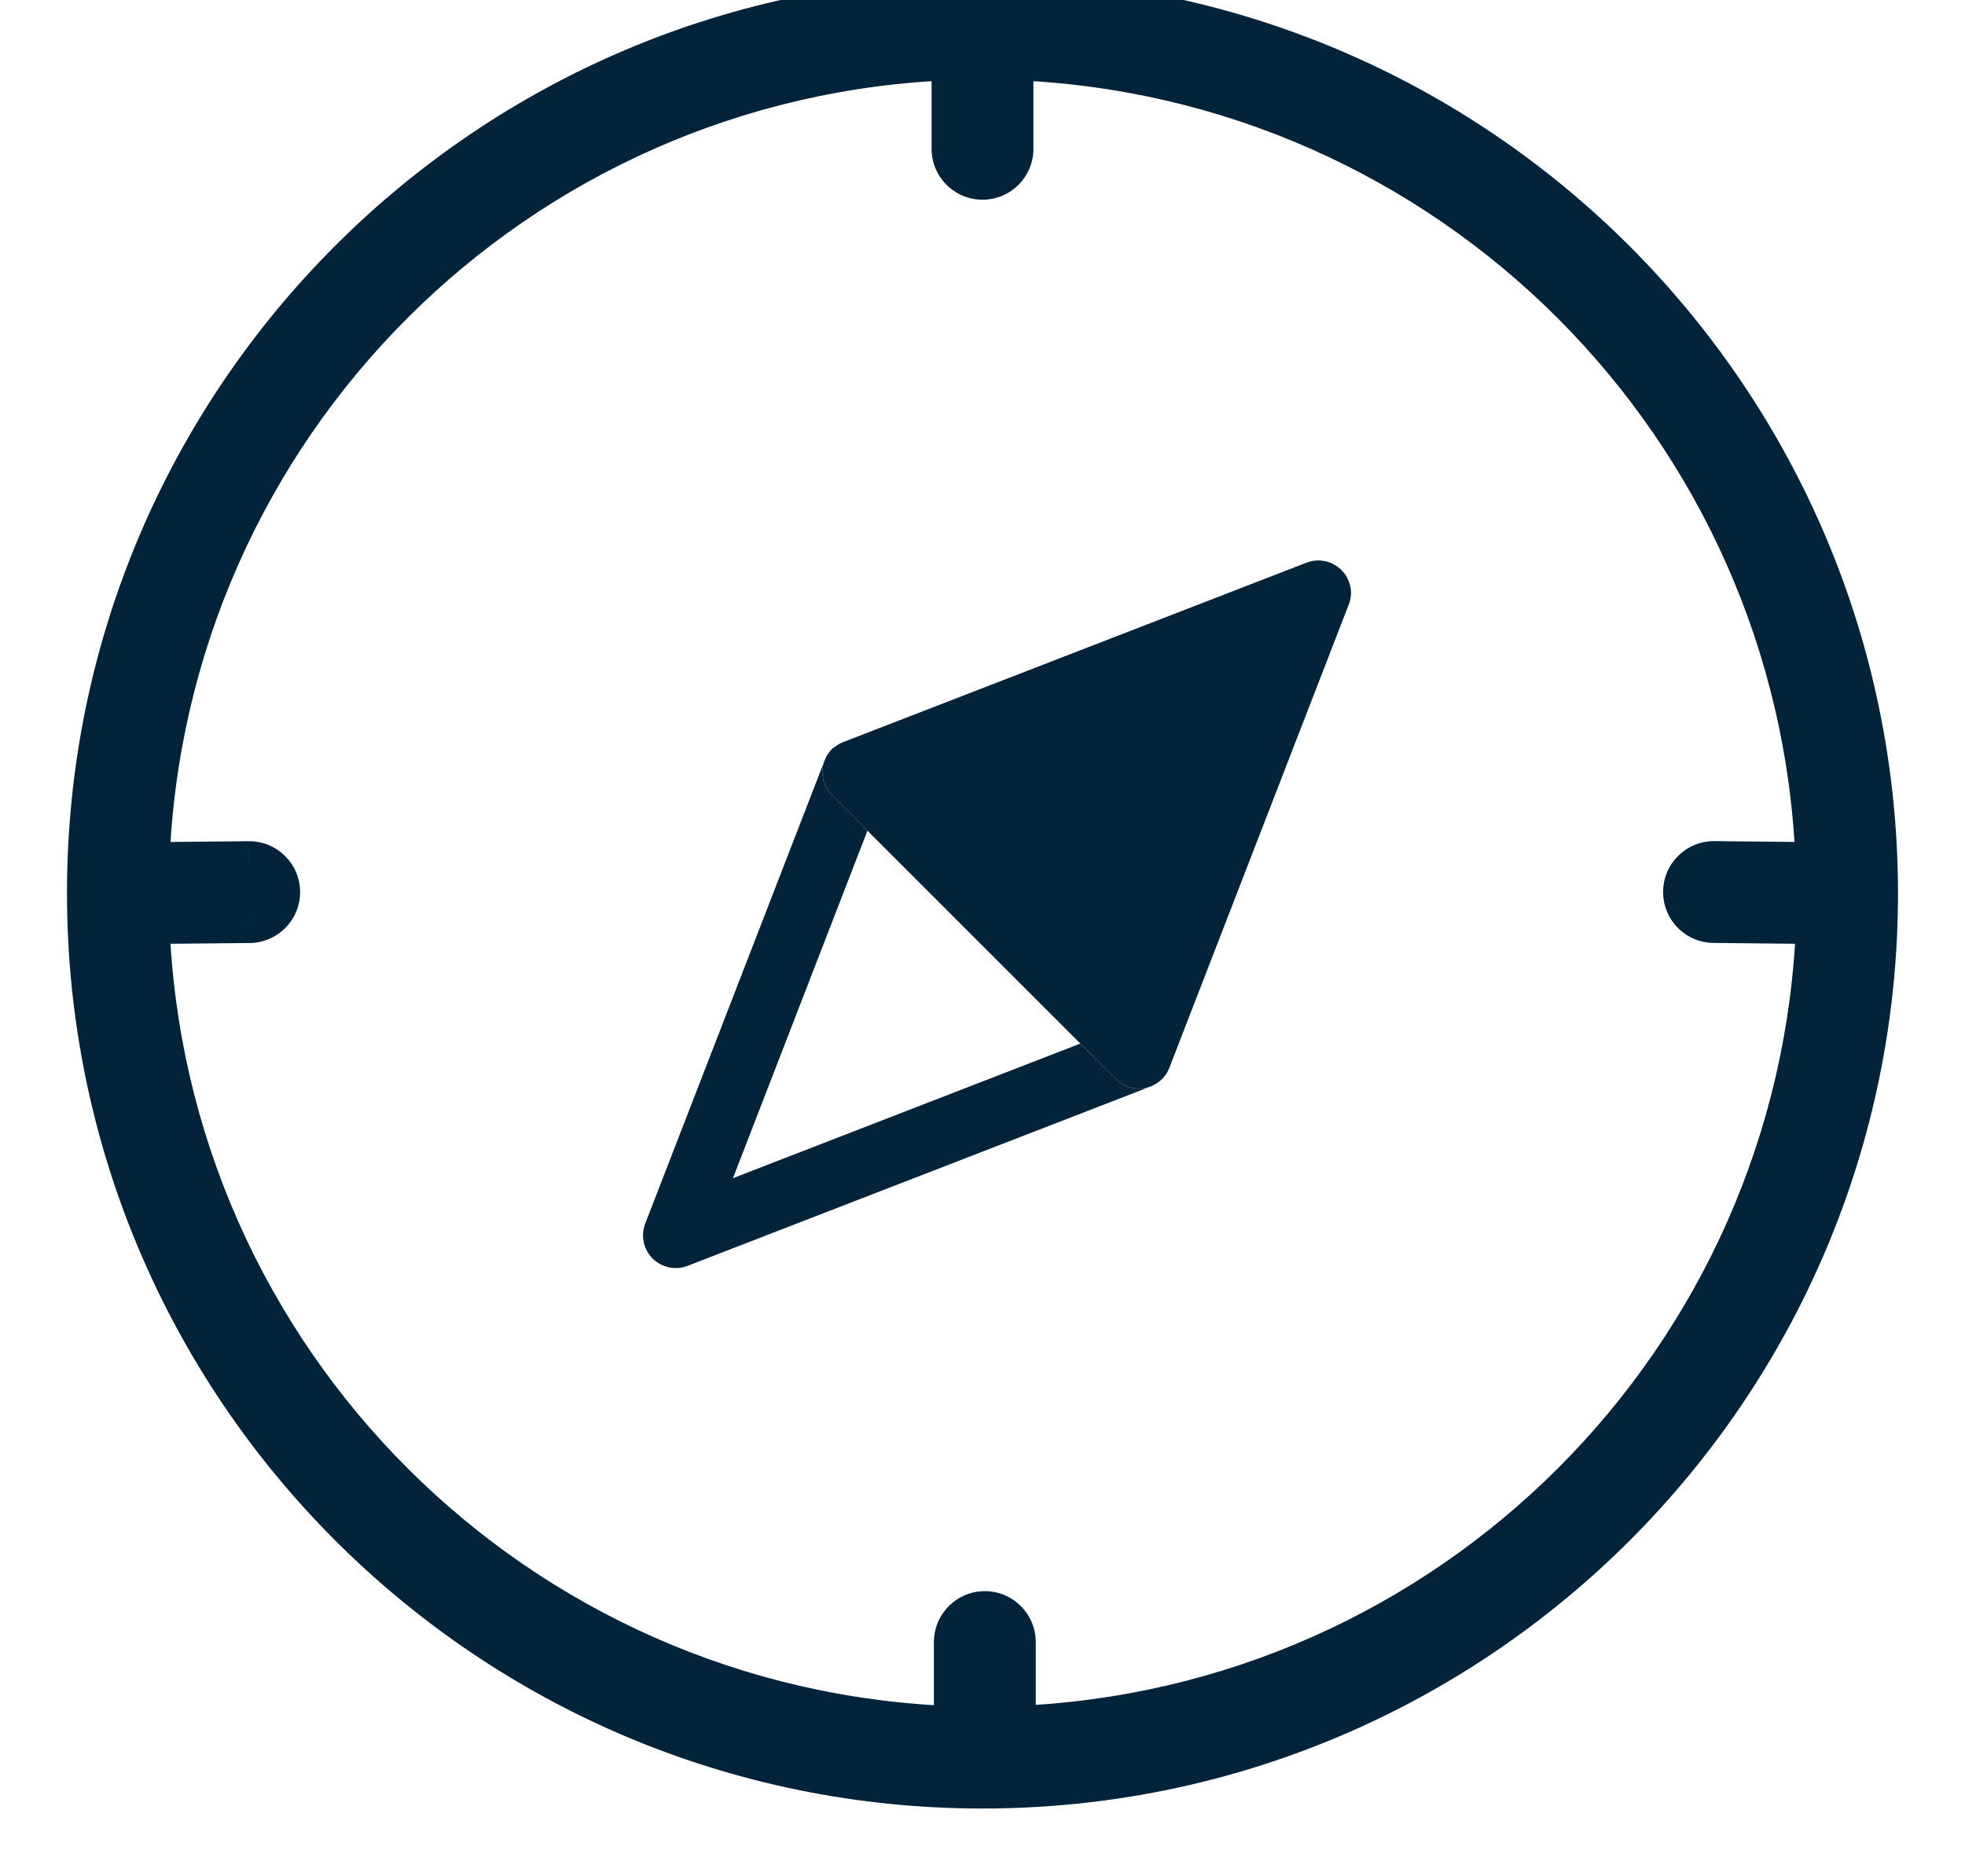
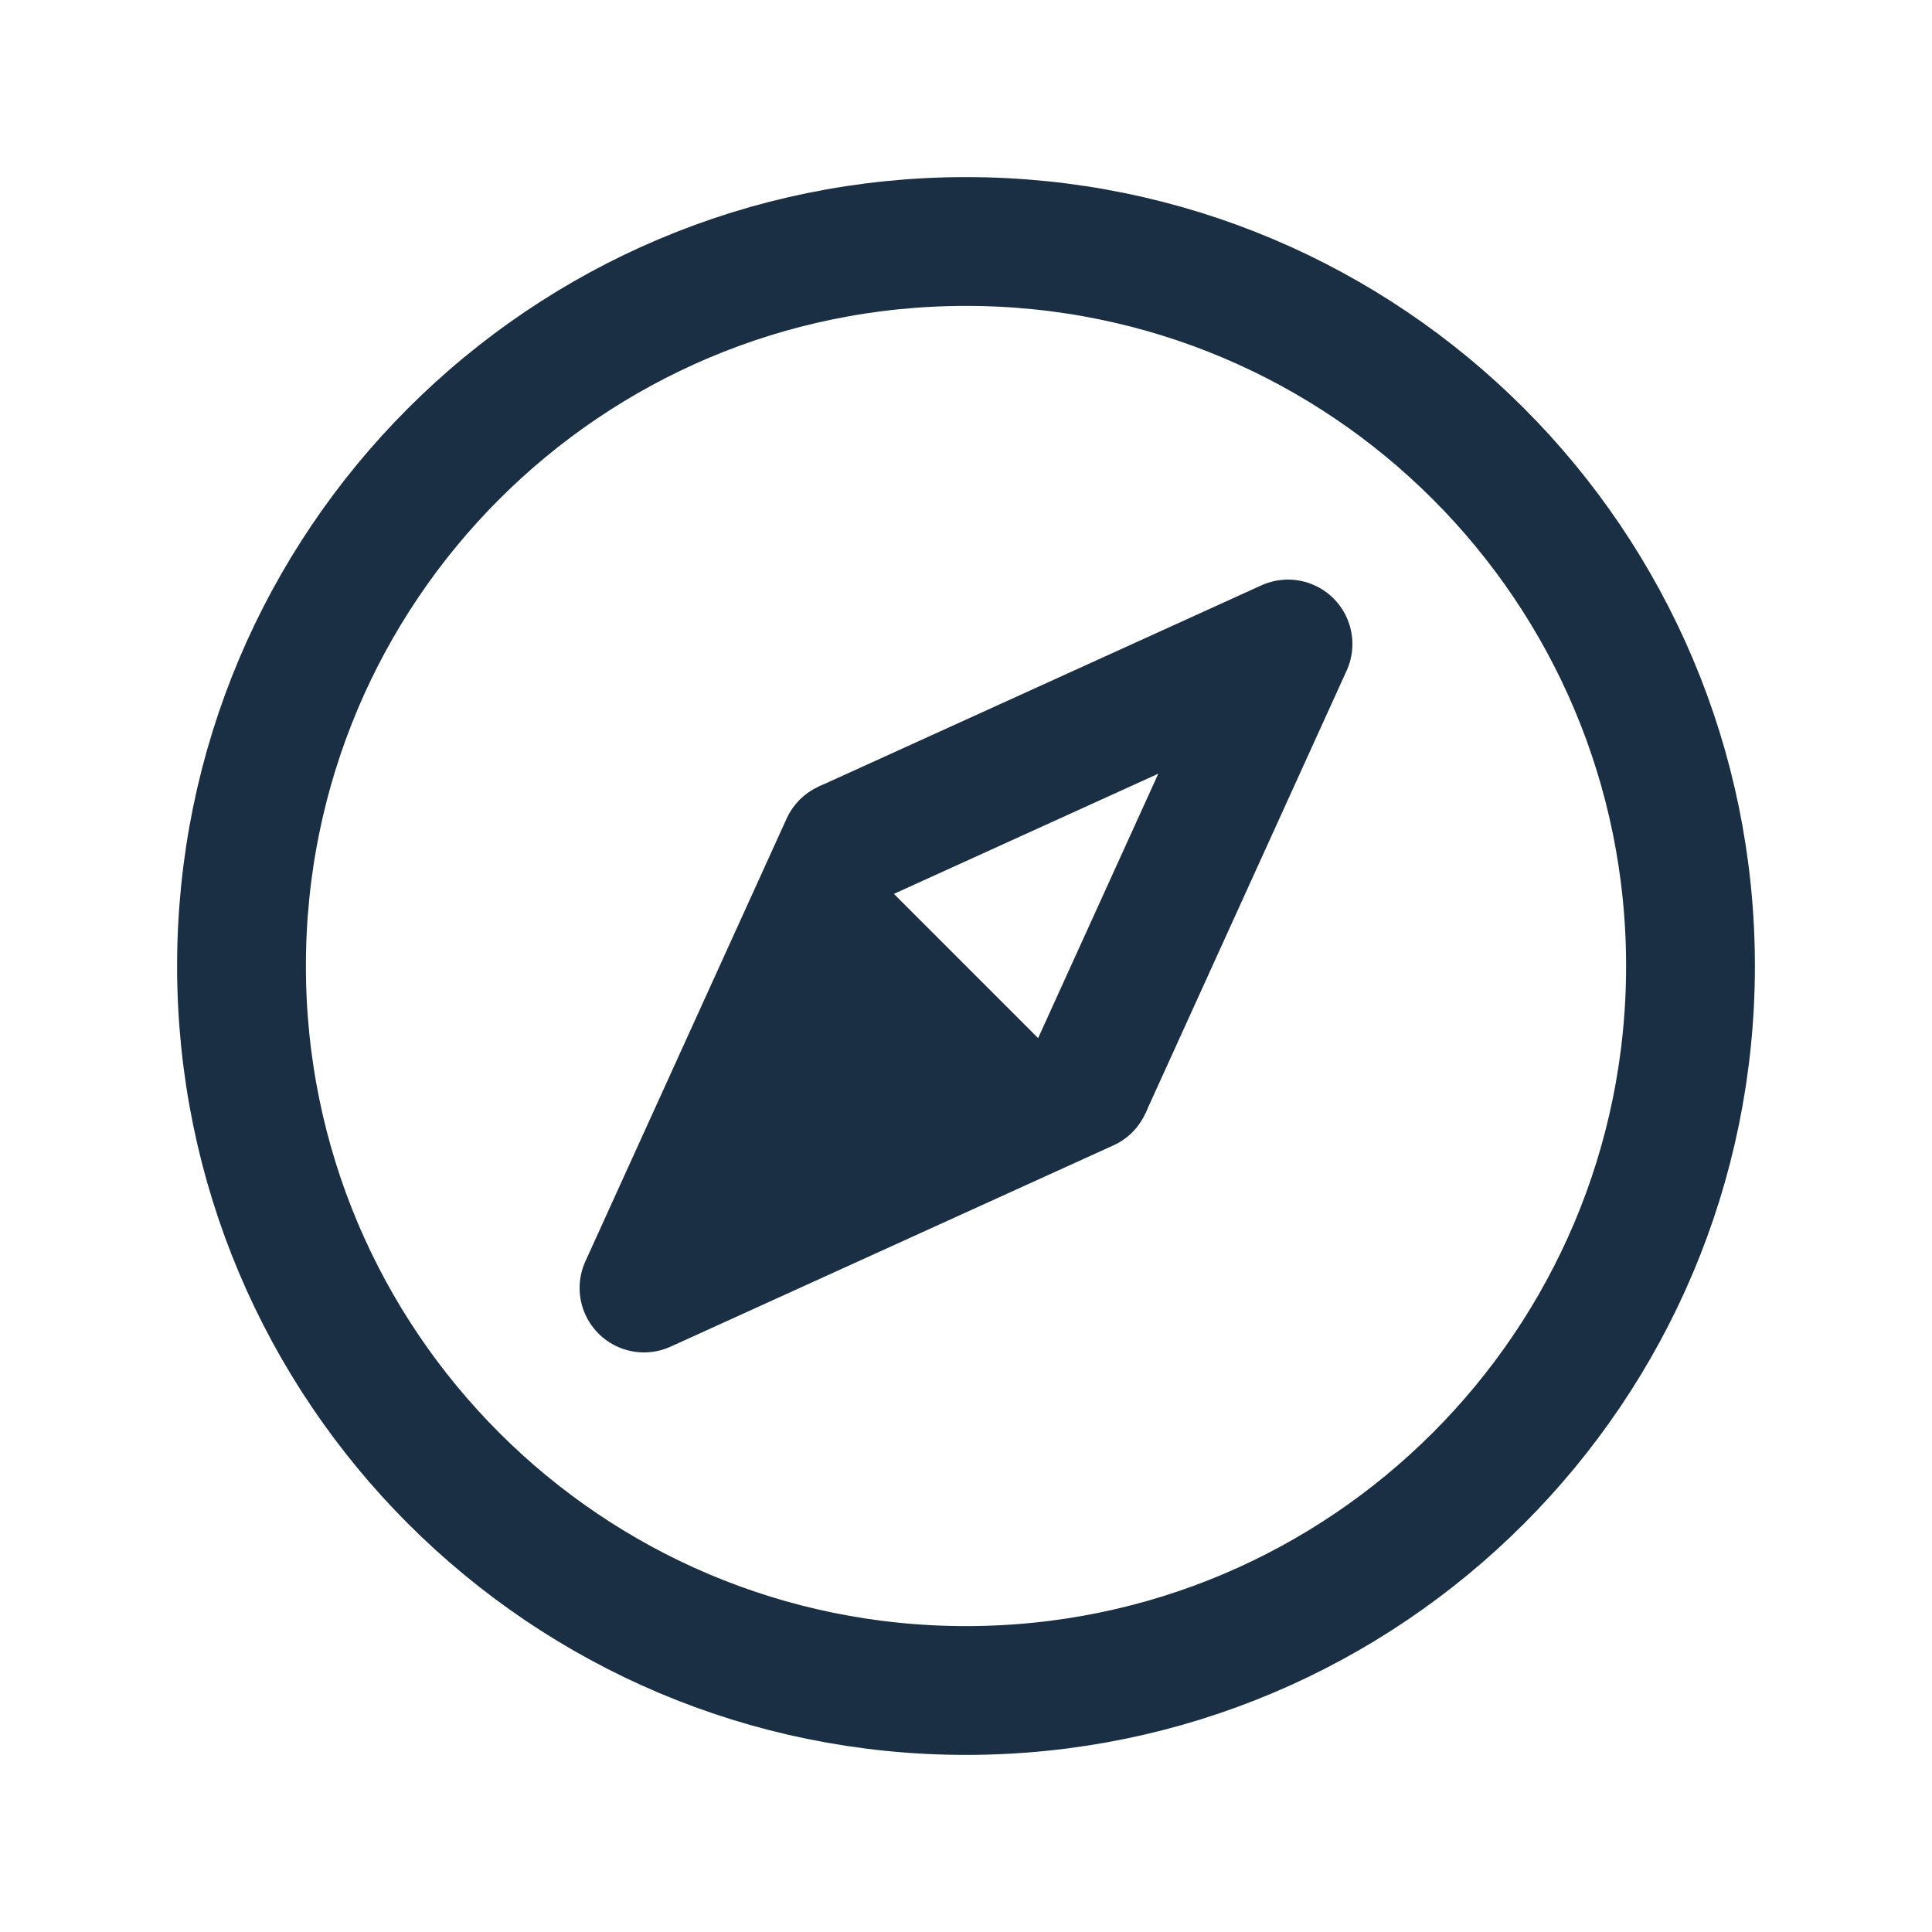
- <svg xmlns="http://www.w3.org/2000/svg" width="22" height="21" viewBox="0 0 22 21" fill="none">
-   <path d="M15.126 6.636C15.126 6.681 15.117 6.726 15.101 6.768L13.097 11.943C13.094 11.953 13.09 11.962 13.085 11.972L13.077 11.99L13.066 12.009C13.062 12.017 13.058 12.024 13.053 12.03C13.05 12.036 13.046 12.041 13.041 12.046L13.025 12.067L13.014 12.078C13.007 12.086 12.999 12.093 12.99 12.1C12.99 12.1 12.99 12.104 12.984 12.104C12.976 12.112 12.967 12.119 12.957 12.126C12.954 12.129 12.95 12.132 12.945 12.133C12.935 12.14 12.924 12.146 12.913 12.151C12.9 12.158 12.886 12.164 12.871 12.169L12.827 12.181C12.706 12.207 12.58 12.169 12.492 12.082L12.095 11.684L9.315 8.904C9.228 8.816 9.19 8.691 9.216 8.57C9.219 8.555 9.223 8.54 9.228 8.526C9.231 8.516 9.235 8.506 9.24 8.497L9.248 8.478L9.259 8.459C9.263 8.452 9.267 8.445 9.272 8.438L9.284 8.423L9.3 8.402C9.304 8.398 9.308 8.395 9.311 8.391C9.318 8.383 9.326 8.375 9.335 8.369C9.337 8.368 9.339 8.368 9.341 8.369C9.349 8.361 9.358 8.354 9.368 8.348C9.371 8.345 9.375 8.342 9.38 8.34C9.39 8.333 9.401 8.327 9.412 8.322C9.425 8.315 9.439 8.309 9.454 8.304L14.628 6.3C14.739 6.257 14.865 6.271 14.964 6.338C15.064 6.405 15.124 6.516 15.126 6.636Z" fill="#B6BDC0" />
-   <path fill-rule="evenodd" clip-rule="evenodd" d="M9.236 8.532V8.518C9.24 8.512 9.244 8.506 9.249 8.5C9.244 8.51 9.24 8.521 9.236 8.532ZM12.492 12.082L12.095 11.685L8.206 13.192L9.712 9.301L9.315 8.904C9.228 8.817 9.19 8.691 9.216 8.57C9.219 8.555 9.223 8.541 9.228 8.526L7.224 13.7C7.172 13.835 7.204 13.988 7.306 14.091C7.409 14.193 7.562 14.226 7.697 14.174L12.871 12.17L12.827 12.182C12.706 12.207 12.58 12.17 12.492 12.082ZM12.887 12.17C12.899 12.166 12.909 12.161 12.919 12.155C12.905 12.162 12.889 12.169 12.873 12.175L12.887 12.17Z" fill="#B6BDC0" />
-   <path fill-rule="evenodd" clip-rule="evenodd" d="M1 10C1 4.477 5.477 0 11 0C16.52 0.006 20.994 4.48 21 10C21 15.523 16.523 20 11 20C5.477 20 1 15.523 1 10ZM11.346 18.386V19.353C16.254 19.169 20.187 15.228 20.36 10.32L19.19 10.308C19.013 10.308 18.87 10.165 18.87 9.988C18.87 9.811 19.013 9.668 19.19 9.668L20.354 9.68C20.181 4.764 16.236 0.819 11.32 0.646V1.666C11.32 1.843 11.177 1.986 11 1.986C10.823 1.986 10.68 1.843 10.68 1.666V0.646C5.764 0.819 1.819 4.764 1.646 9.68L2.79 9.669C2.966 9.669 3.11 9.812 3.11 9.989C3.11 10.165 2.966 10.309 2.79 10.309L1.646 10.32C1.82 15.246 5.78 19.195 10.706 19.355V18.386C10.706 18.21 10.85 18.066 11.026 18.066C11.203 18.066 11.346 18.21 11.346 18.386Z" fill="#B6BDC0" />
-   <path d="M11 0L11 -0.25H11V0ZM21 10H21.25V10L21 10ZM11.346 19.353H11.096V19.612L11.356 19.603L11.346 19.353ZM20.36 10.32L20.61 10.329L20.619 10.073L20.363 10.07L20.36 10.32ZM19.19 10.308L19.192 10.058H19.19L19.19 10.308ZM19.19 9.668L19.192 9.418H19.19L19.19 9.668ZM20.354 9.68L20.351 9.93L20.613 9.933L20.603 9.671L20.354 9.68ZM11.32 0.646L11.329 0.397L11.07 0.387V0.646H11.32ZM10.68 0.646H10.93V0.387L10.671 0.397L10.68 0.646ZM1.646 9.68L1.397 9.671L1.387 9.933L1.649 9.93L1.646 9.68ZM2.79 9.669V9.419L2.787 9.419L2.79 9.669ZM2.79 10.309V10.059L2.787 10.059L2.79 10.309ZM1.646 10.32L1.644 10.07L1.388 10.072L1.397 10.329L1.646 10.32ZM10.706 19.355L10.698 19.605L10.956 19.613V19.355H10.706ZM11 -0.25C5.339 -0.25 0.75 4.339 0.75 10H1.25C1.25 4.615 5.615 0.25 11 0.25V-0.25ZM21.25 10C21.244 4.342 16.658 -0.244 11 -0.25L11 0.25C16.382 0.256 20.744 4.618 20.75 10L21.25 10ZM11 20.25C16.661 20.25 21.25 15.661 21.25 10H20.75C20.75 15.385 16.385 19.75 11 19.75V20.25ZM0.75 10C0.75 15.661 5.339 20.25 11 20.25V19.75C5.615 19.75 1.25 15.385 1.25 10H0.75ZM11.596 19.353V18.386H11.096V19.353H11.596ZM20.11 10.311C19.942 15.088 16.113 18.924 11.337 19.103L11.356 19.603C16.394 19.414 20.432 15.368 20.61 10.329L20.11 10.311ZM19.187 10.558L20.357 10.57L20.363 10.07L19.192 10.058L19.187 10.558ZM18.62 9.988C18.62 10.303 18.875 10.558 19.19 10.558L19.19 10.058C19.151 10.058 19.12 10.027 19.12 9.988H18.62ZM19.19 9.418C18.875 9.418 18.62 9.673 18.62 9.988H19.12C19.12 9.949 19.151 9.918 19.19 9.918L19.19 9.418ZM20.356 9.43L19.192 9.418L19.187 9.918L20.351 9.93L20.356 9.43ZM11.311 0.896C16.096 1.065 19.935 4.904 20.104 9.689L20.603 9.671C20.426 4.624 16.376 0.574 11.329 0.397L11.311 0.896ZM11.57 1.666V0.646H11.07V1.666H11.57ZM11 2.236C11.315 2.236 11.57 1.981 11.57 1.666H11.07C11.07 1.705 11.039 1.736 11 1.736V2.236ZM10.43 1.666C10.43 1.981 10.685 2.236 11 2.236V1.736C10.961 1.736 10.93 1.705 10.93 1.666H10.43ZM10.43 0.646V1.666H10.93V0.646H10.43ZM1.896 9.689C2.065 4.904 5.904 1.065 10.689 0.896L10.671 0.397C5.624 0.574 1.574 4.624 1.397 9.671L1.896 9.689ZM2.787 9.419L1.644 9.43L1.649 9.93L2.792 9.919L2.787 9.419ZM3.36 9.989C3.36 9.674 3.104 9.419 2.79 9.419V9.919C2.828 9.919 2.86 9.95 2.86 9.989H3.36ZM2.79 10.559C3.104 10.559 3.36 10.304 3.36 9.989H2.86C2.86 10.027 2.828 10.059 2.79 10.059V10.559ZM1.649 10.57L2.792 10.559L2.787 10.059L1.644 10.07L1.649 10.57ZM10.714 19.105C5.92 18.949 2.065 15.106 1.896 10.311L1.397 10.329C1.575 15.386 5.641 19.441 10.698 19.605L10.714 19.105ZM10.456 18.386V19.355H10.956V18.386H10.456ZM11.026 17.816C10.712 17.816 10.456 18.072 10.456 18.386H10.956C10.956 18.348 10.988 18.316 11.026 18.316V17.816ZM11.596 18.386C11.596 18.072 11.341 17.816 11.026 17.816V18.316C11.065 18.316 11.096 18.348 11.096 18.386H11.596Z" fill="#B6BDC0" />
-   <style>
-         * {
-         fill: #03233a;
-         }
-     </style>
+ <svg xmlns="http://www.w3.org/2000/svg" width="24" height="24" viewBox="0 0 24 24" fill="none">
+   <circle cx="12" cy="12" r="9" stroke="#1A2F43" stroke-width="1.6" />
+   <path d="M13.5 13.5L16 8L10.5 10.5" stroke="#1A2F43" stroke-width="1.6" stroke-linejoin="round" />
+   <path d="M13.5 13.5L8 16L10.5 10.5" stroke="#1A2F43" stroke-width="1.6" stroke-linecap="round" stroke-linejoin="round" />
+   <path d="M8 16L13.5 13.5L10.5 10.5L8 16Z" fill="#1A2F43" />
</svg>
